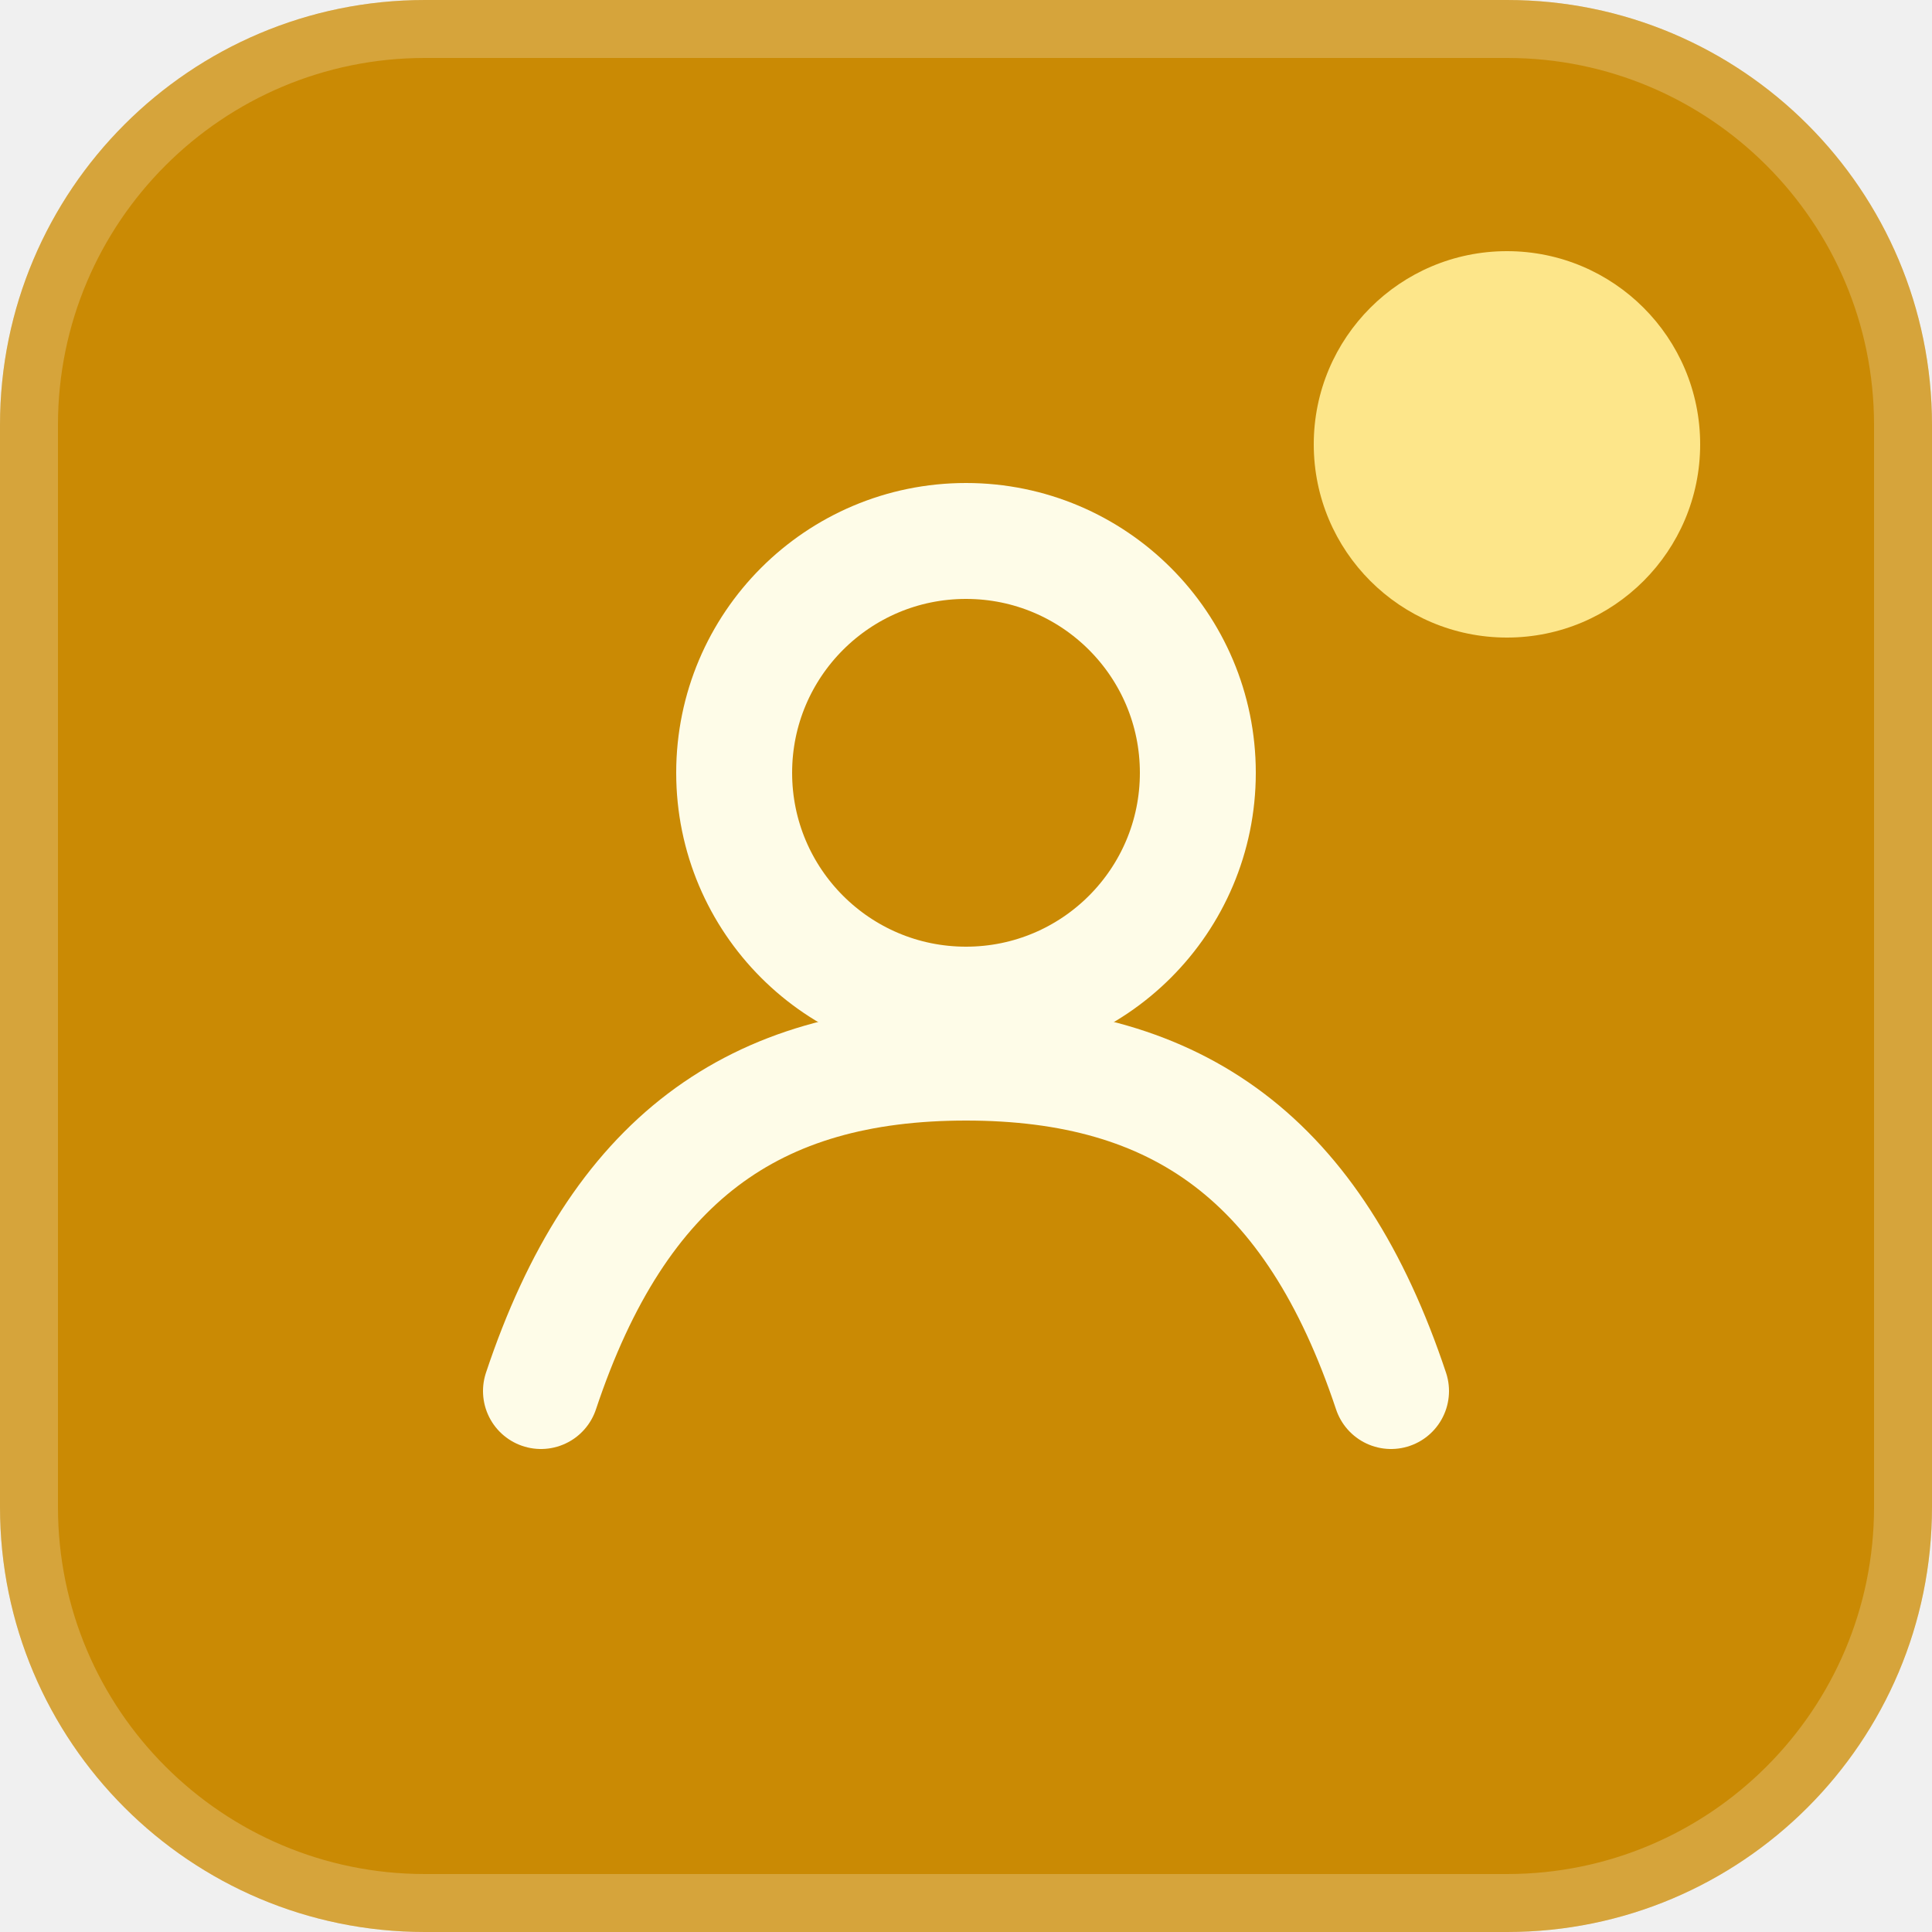
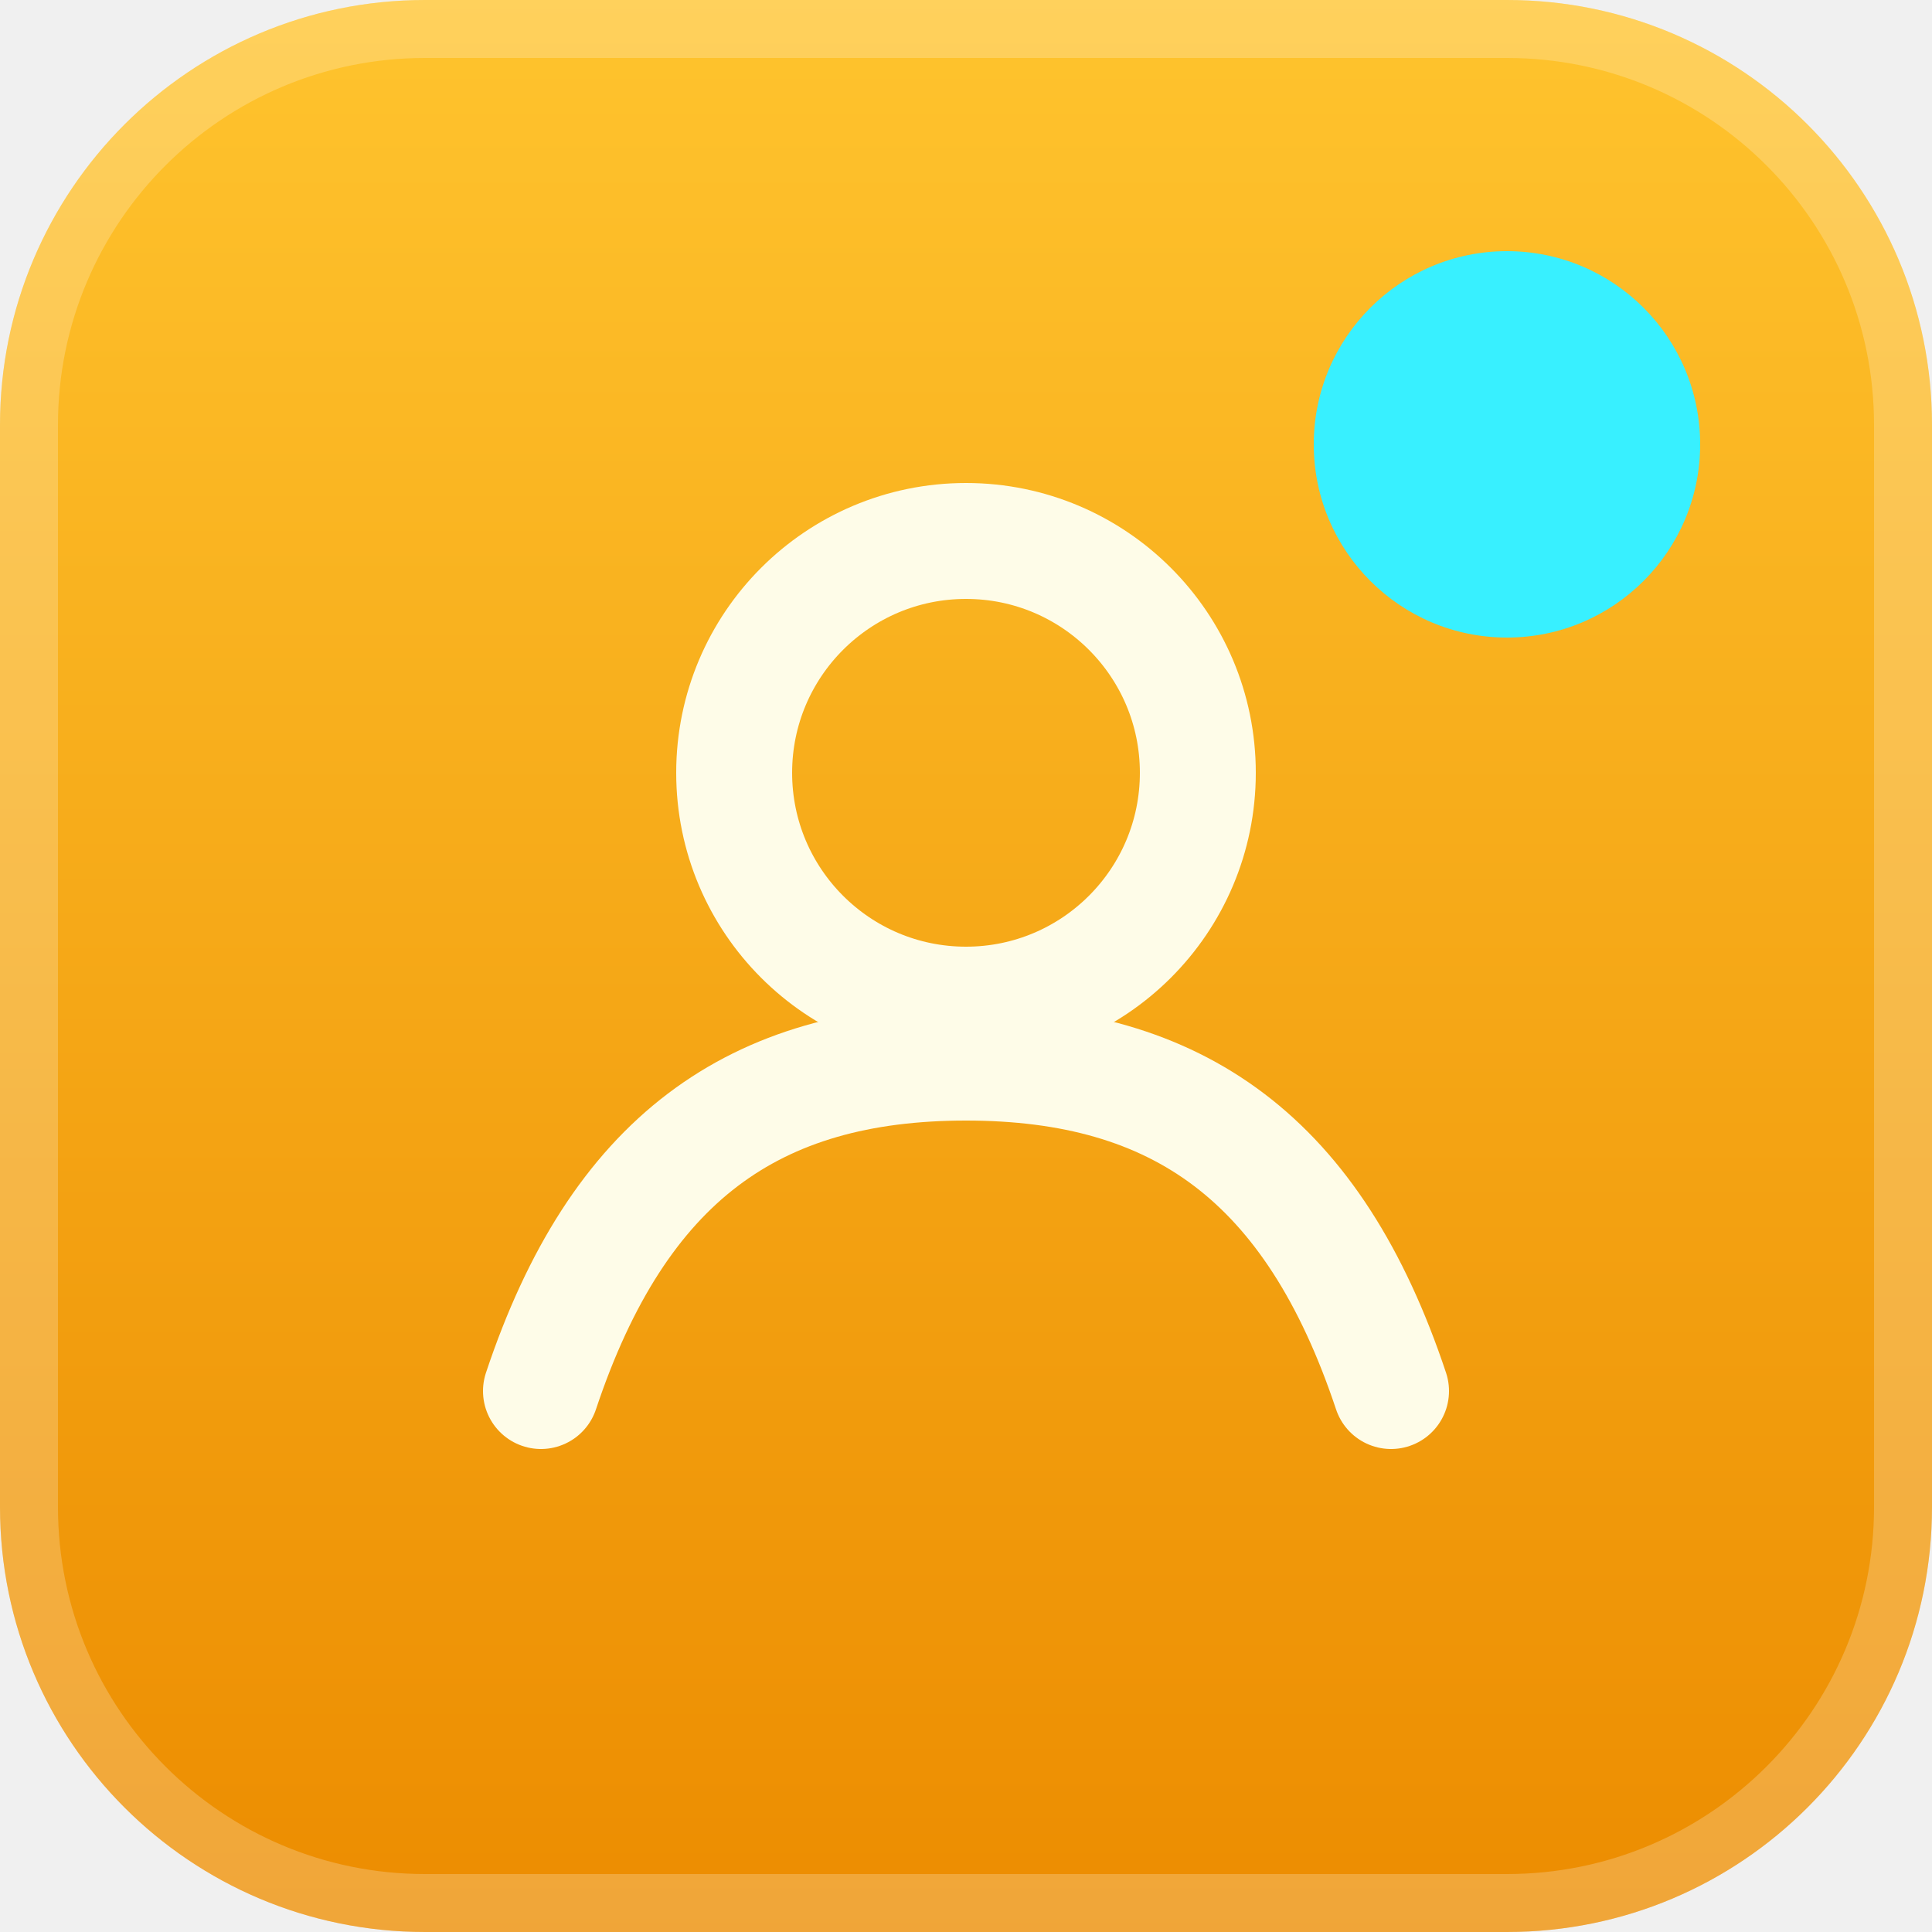
<svg xmlns="http://www.w3.org/2000/svg" viewBox="0 0 100 100">
-   <rect width="100" height="100" rx="22" fill="#ca8a04" />
-   <circle cx="78" cy="23" r="10" fill="#fde68a" />
+   <defs>
+     <linearGradient id="bg" x1="0" y1="0" x2="0" y2="1">
+       <stop offset="0" stop-color="#ffc42e" />
+       <stop offset="1" stop-color="#ec8c00" />
+     </linearGradient>
+   </defs>
+   <rect width="100" height="100" rx="22" fill="url(#bg)" />
+   <circle cx="78" cy="23" r="10" fill="#38f0ff" />
  <circle cx="50" cy="40" r="12" fill="none" stroke="#fefce8" stroke-width="6" />
  <path d="M28 72 C32 60 39 55 50 55 C61 55 68 60 72 72" fill="none" stroke="#fefce8" stroke-width="6" stroke-linecap="round" />
  <rect x="1.5" y="1.5" width="97" height="97" rx="20.5" fill="none" stroke="#ffffff" stroke-opacity=".22" stroke-width="3" />
</svg>
